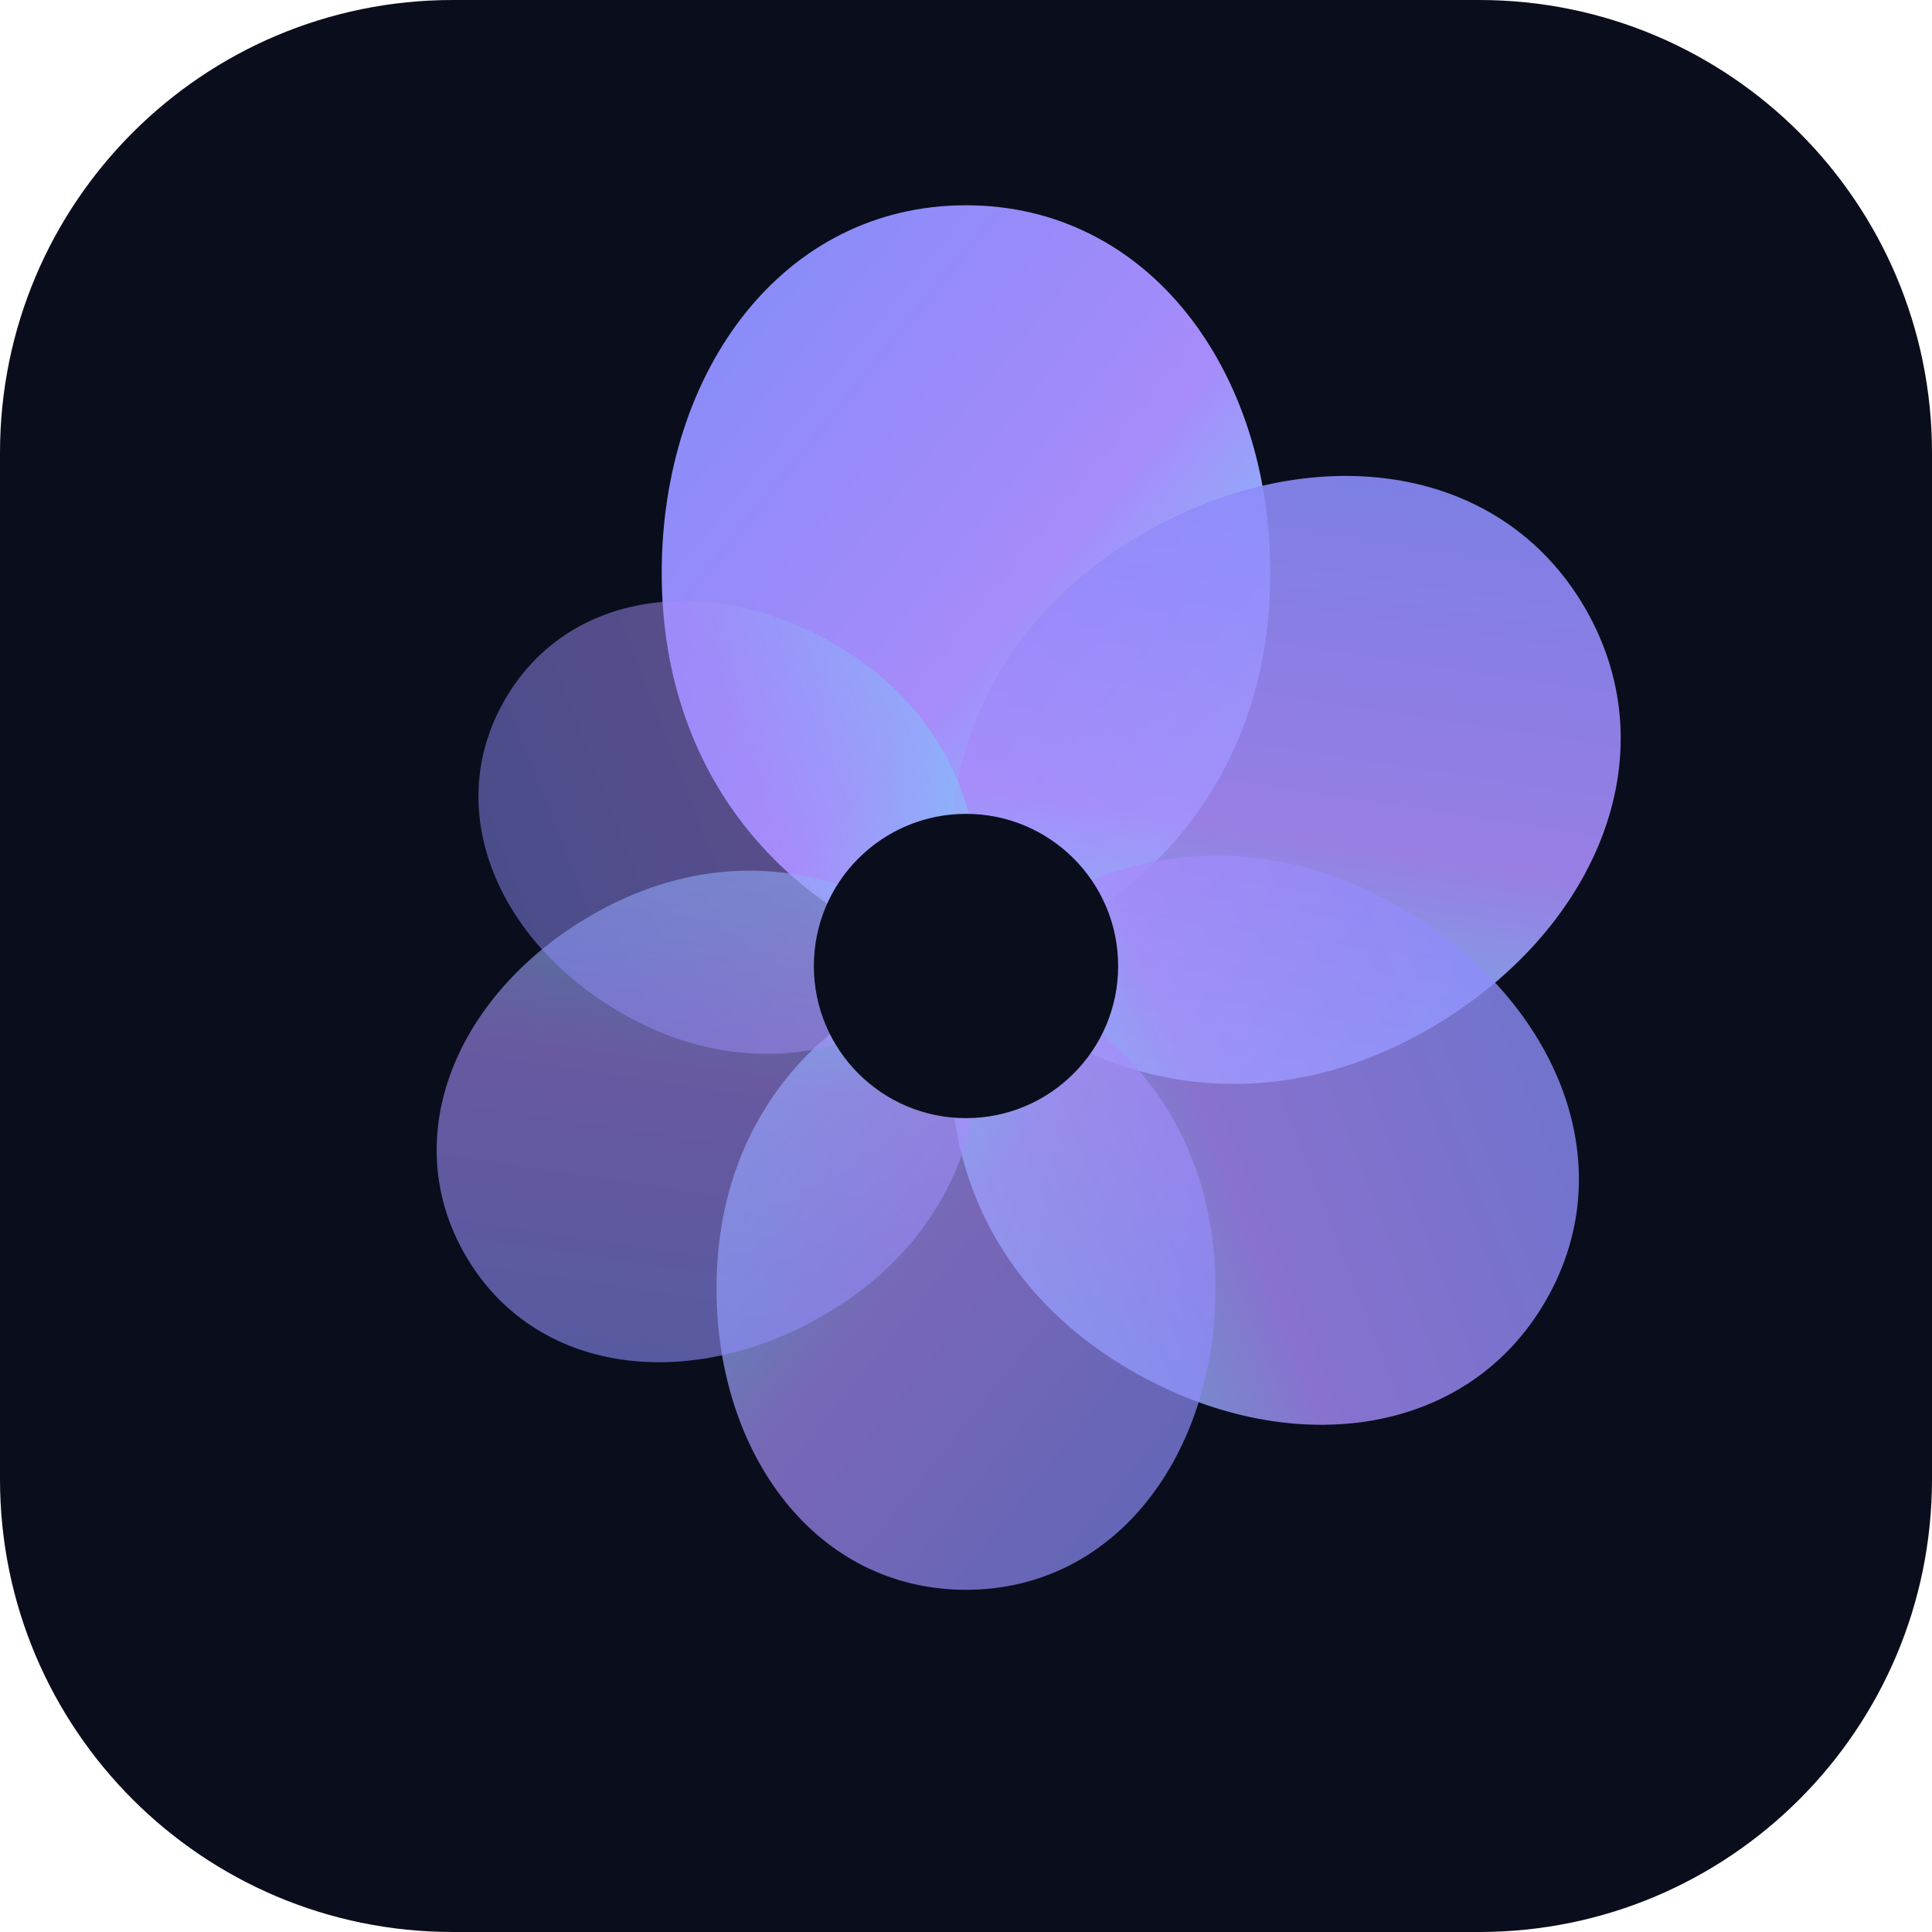
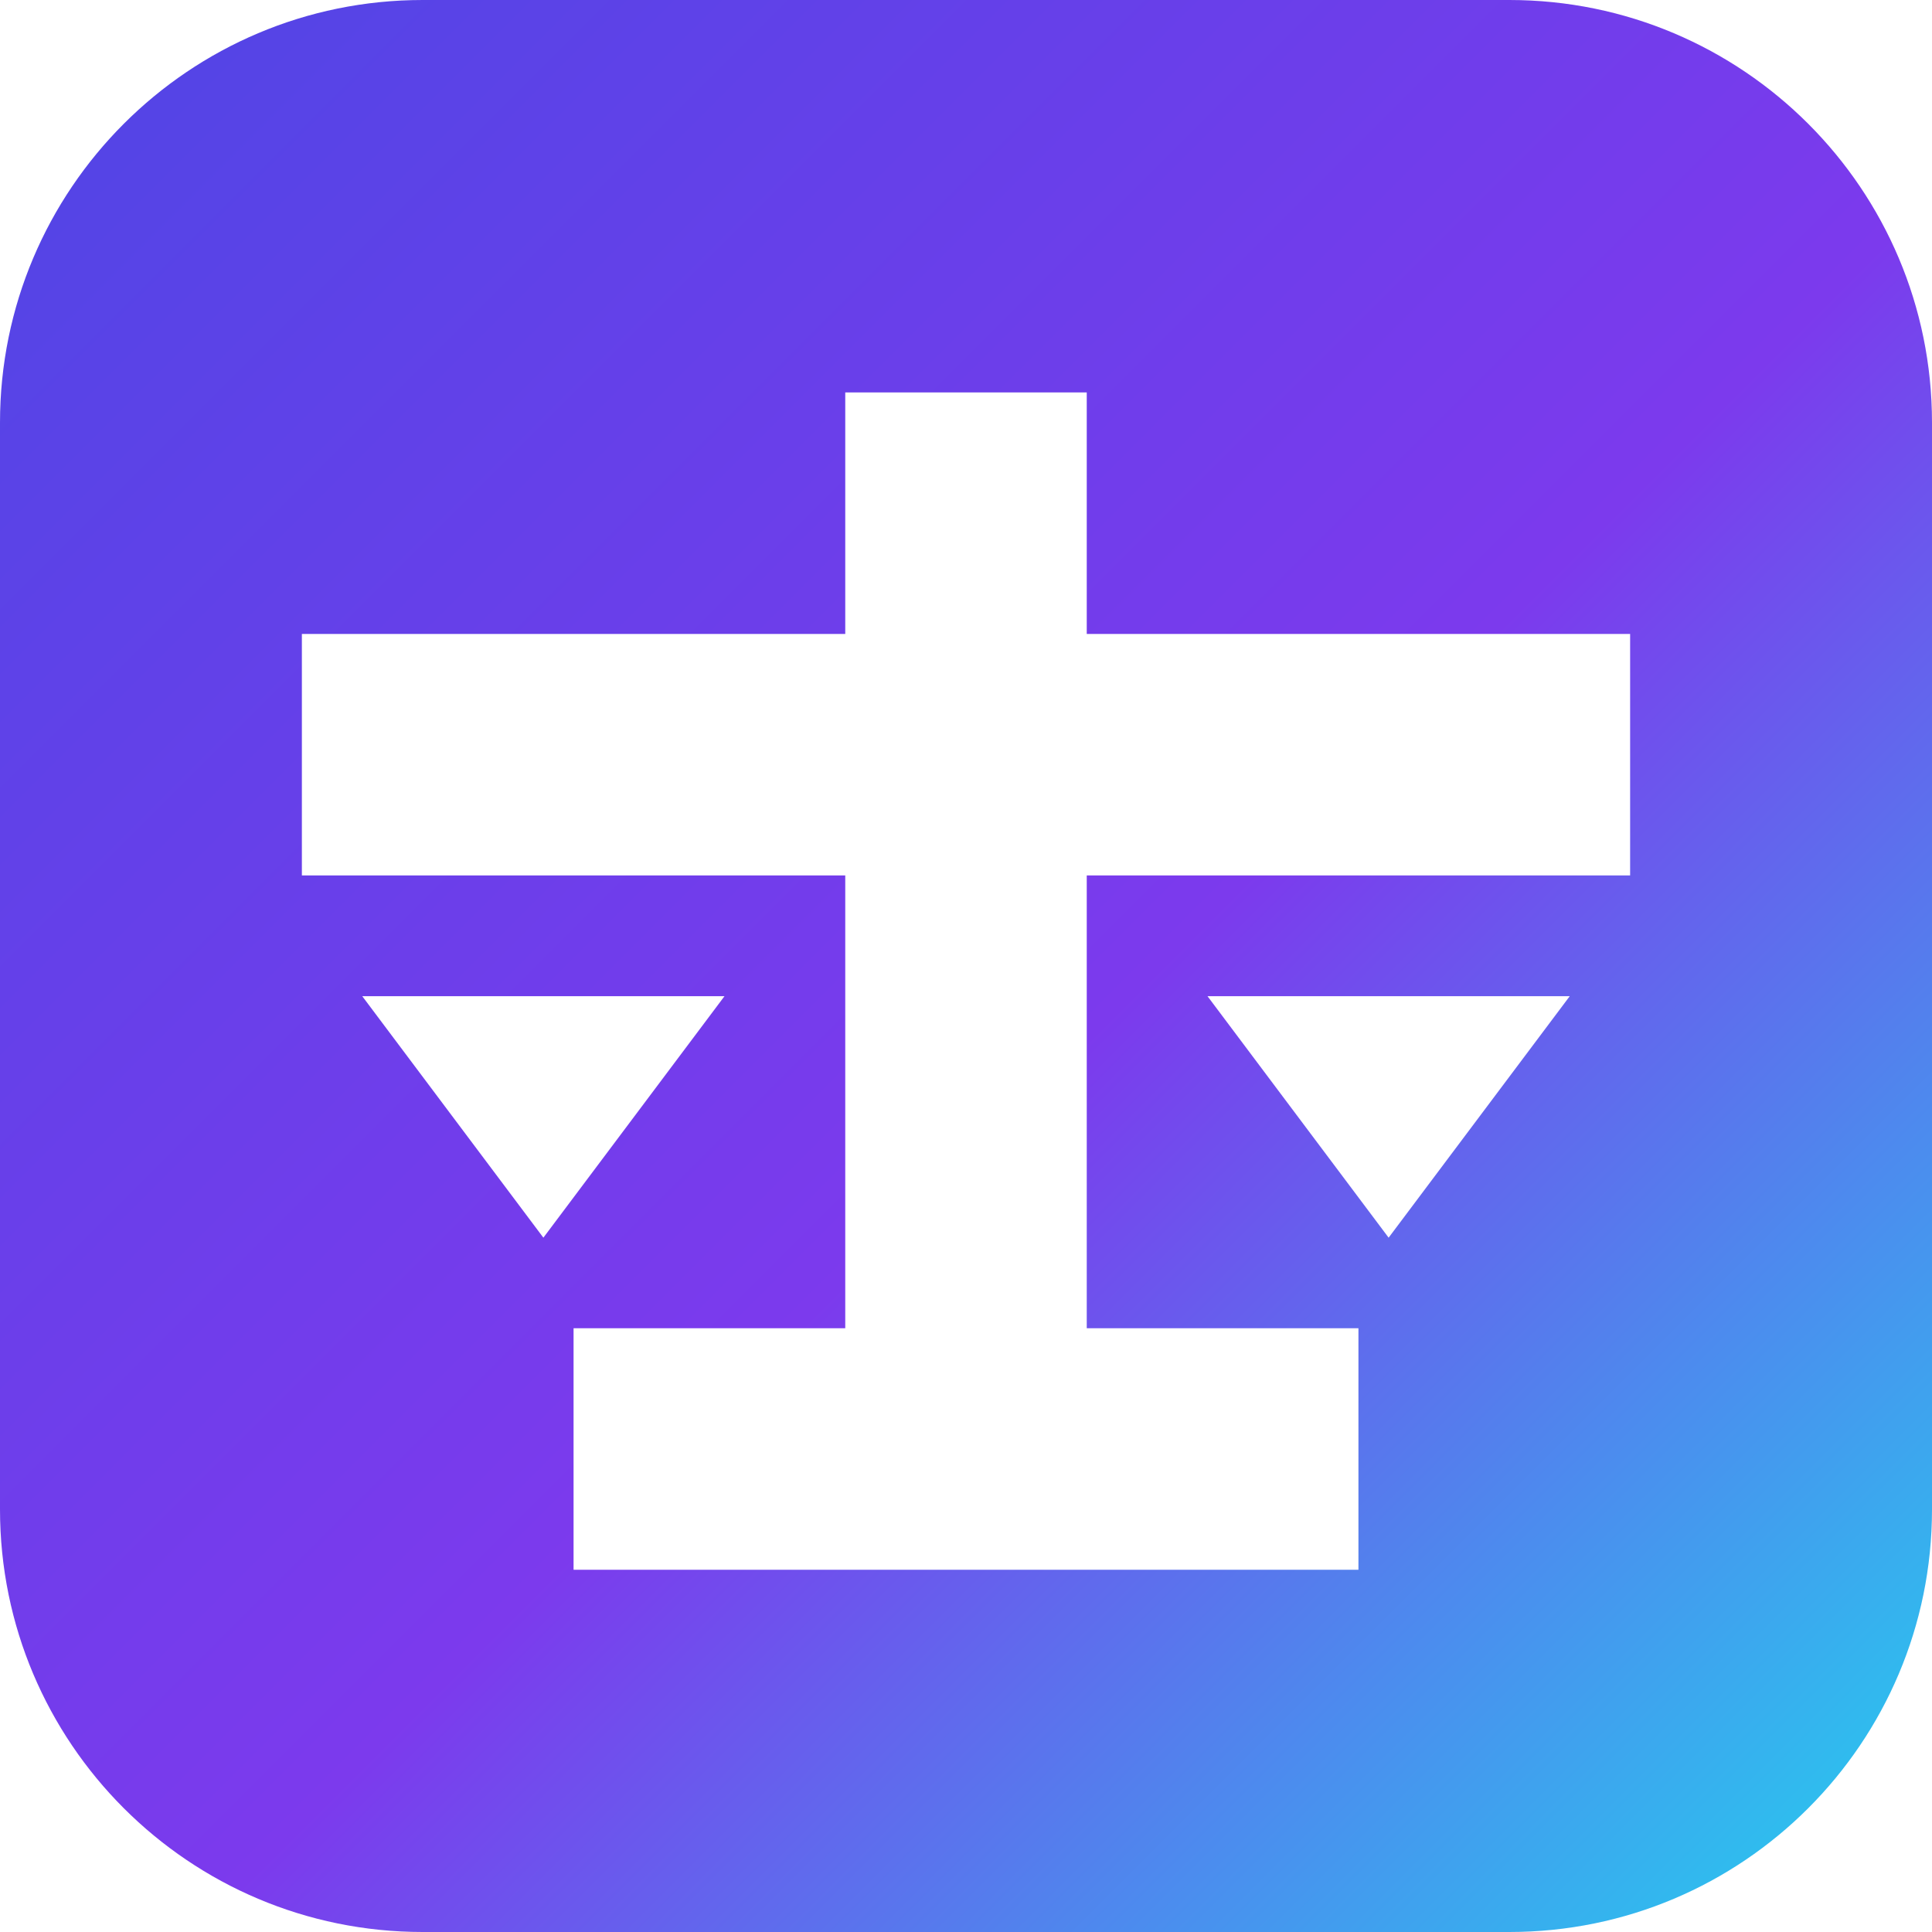
<svg xmlns="http://www.w3.org/2000/svg" viewBox="0 0 64 64" width="64" height="64" role="img" aria-labelledby="ntFavTitle">
  <defs>
    <linearGradient id="g" x1="0" y1="0" x2="1" y2="1">
-       <stop offset="0" stop-color="#818CF8" />
-       <stop offset="0.55" stop-color="#A78BFA" />
-       <stop offset="1" stop-color="#67E8F9" />
+       <stop offset="0" stop-color="#4F46E5" />
+       <stop offset="0.55" stop-color="#7C3AED" />
+       <stop offset="1" stop-color="#22D3EE" />
    </linearGradient>
-     <path id="b" d="M0 -30C7.2 -30 12 -23.5 12 -15.5 12 -7 6.5 -1.6 0 0-6.5 -1.6 -12 -7 -12 -15.5-12 -23.5 -7.2 -30 0 -30Z" />
  </defs>
-   <rect width="64" height="64" rx="15" fill="#0A0E1C" />
-   <g transform="translate(32 32) scale(0.84)">
-     <g fill="url(#g)">
-       <use href="#b" transform="rotate(0)   scale(1)" opacity="1" />
-       <use href="#b" transform="rotate(60)  scale(0.94)" opacity="0.9" />
-       <use href="#b" transform="rotate(120) scale(0.88)" opacity="0.8" />
-       <use href="#b" transform="rotate(180) scale(0.82)" opacity="0.7" />
-       <use href="#b" transform="rotate(240) scale(0.76)" opacity="0.6" />
-       <use href="#b" transform="rotate(300) scale(0.70)" opacity="0.5" />
-     </g>
-     <circle r="6" fill="#0A0E1C" />
-   </g>
+   <path fill="url(#g)" fill-rule="evenodd" d="     M14 0H50A14 14 0 0 1 64 14V50A14 14 0 0 1 50 64H14A14 14 0 0 1 0 50V14A14 14 0 0 1 14 0Z     M28 13H36V21H54V29H36V44H45V52H19V44H28V29H10V21H28Z     M12 33H24L18 41Z     M40 33H52L46 41Z" />
</svg>
